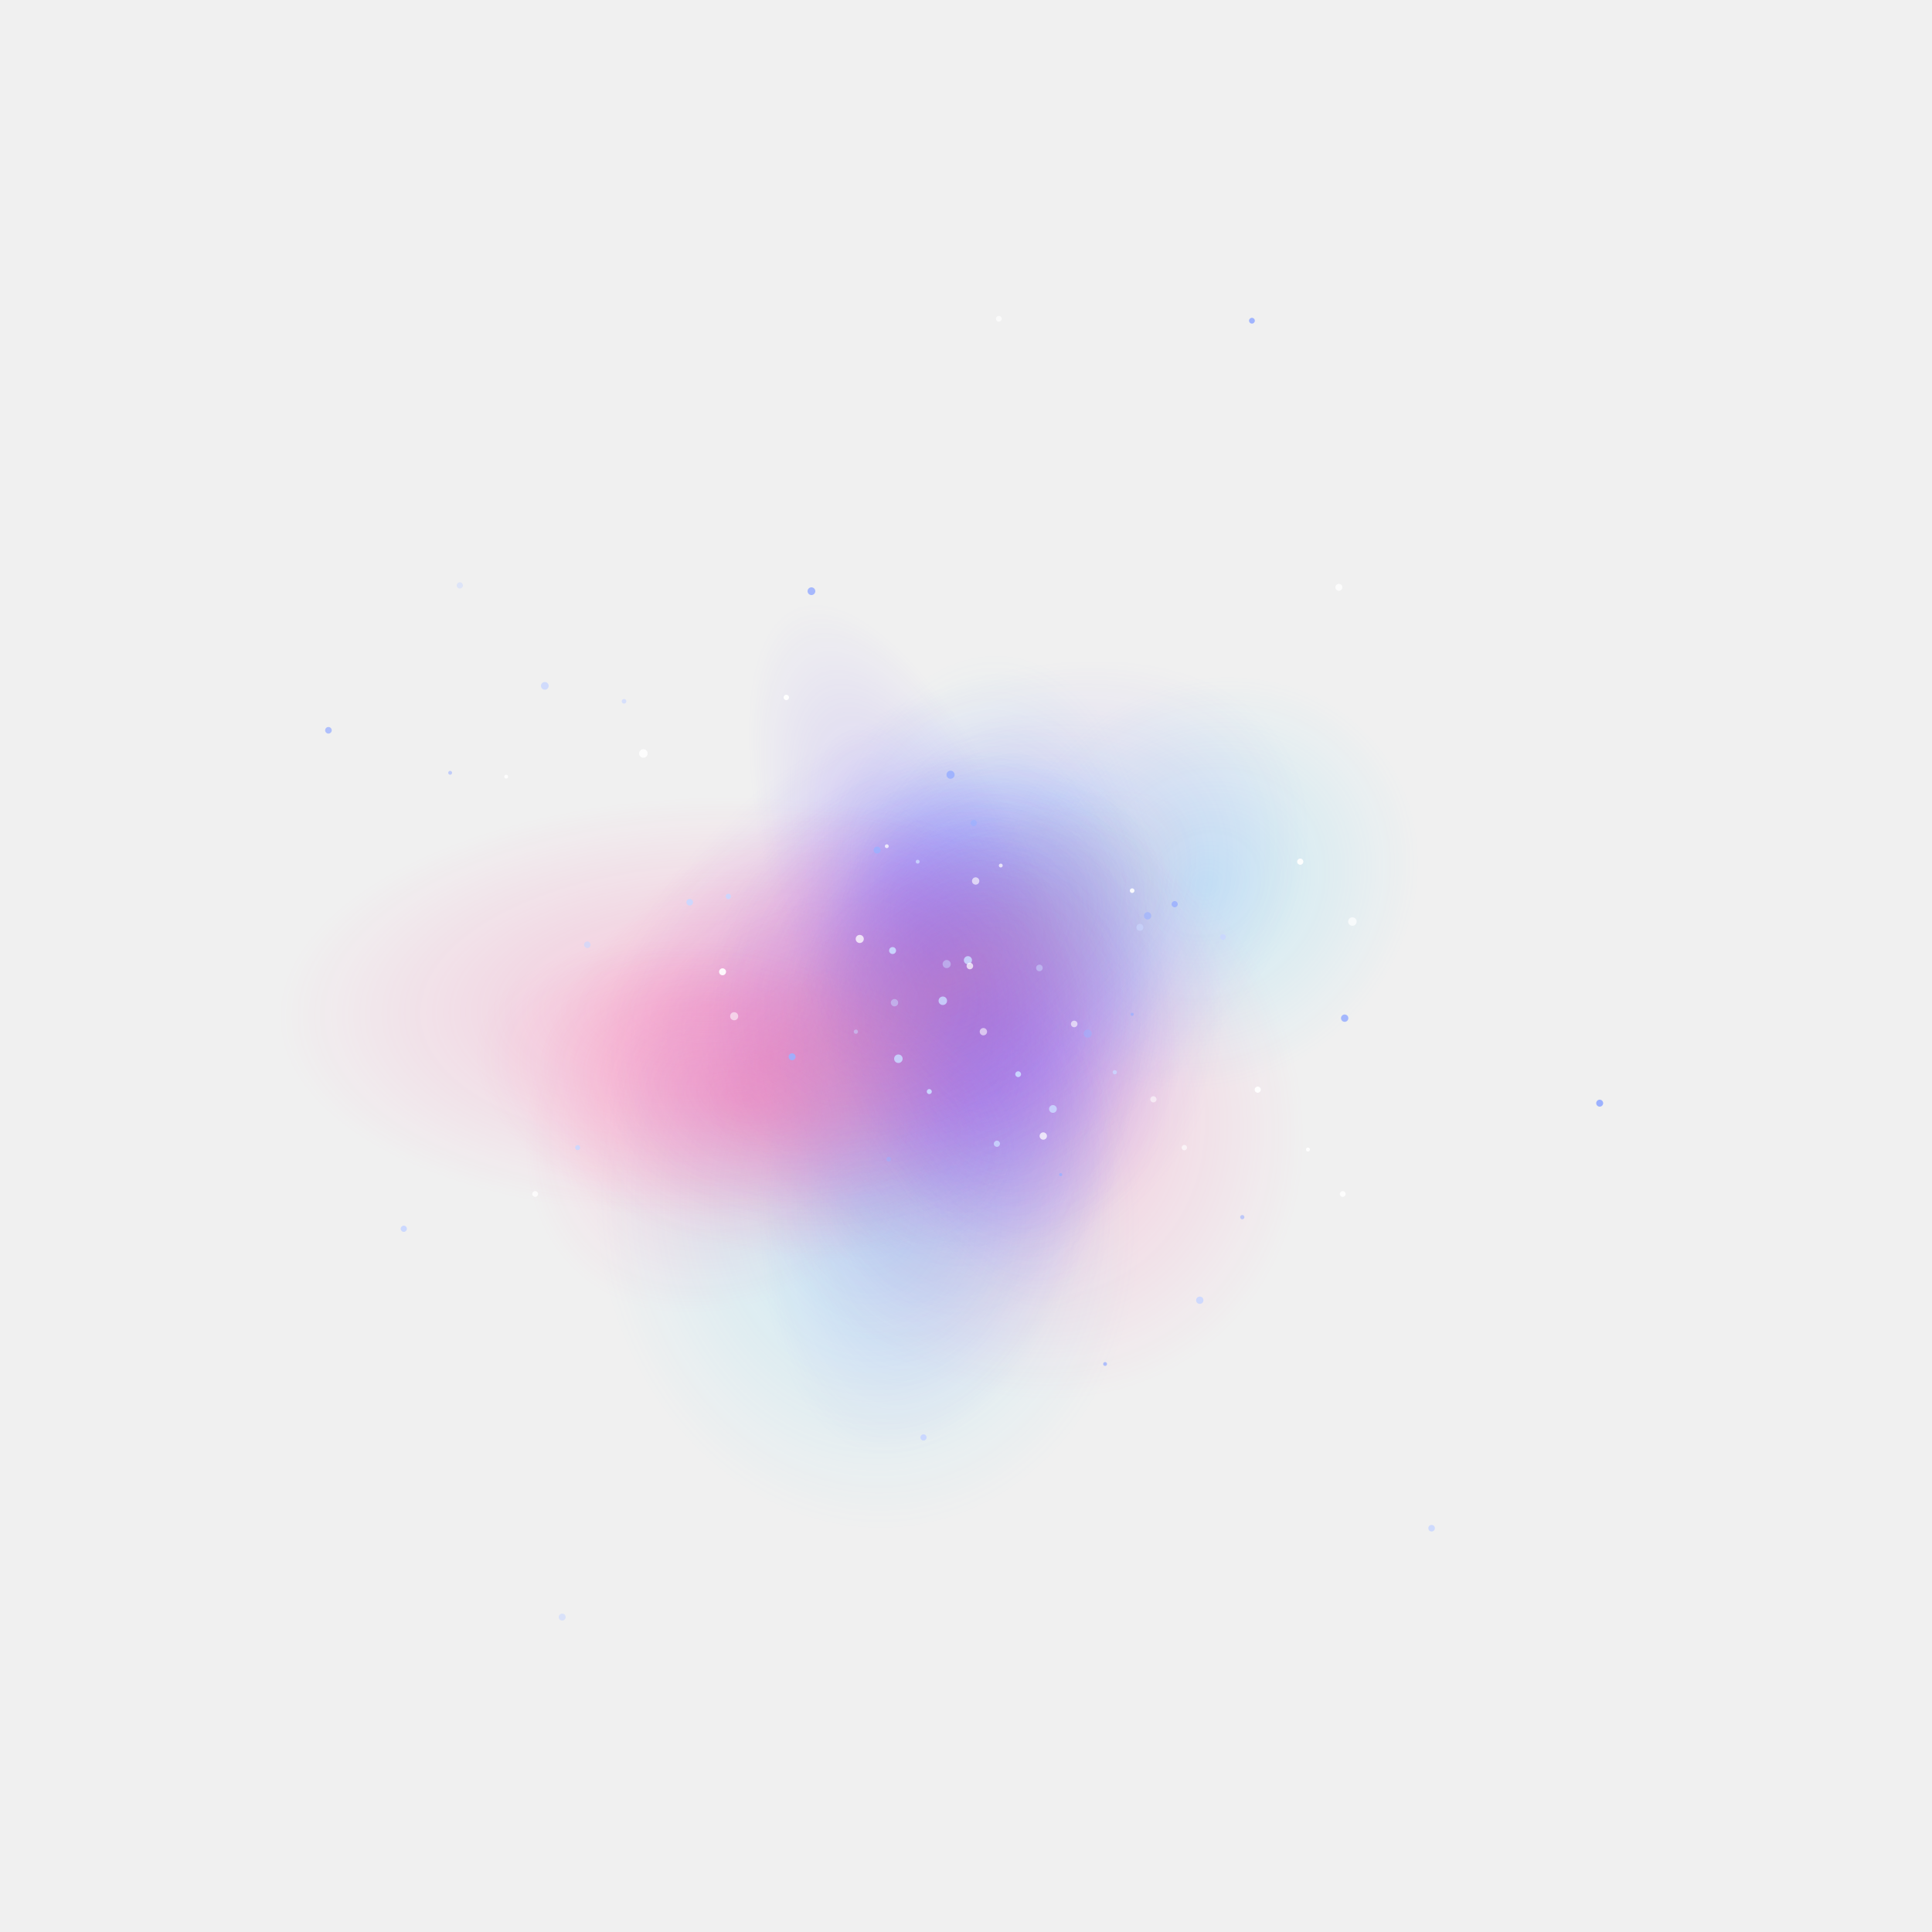
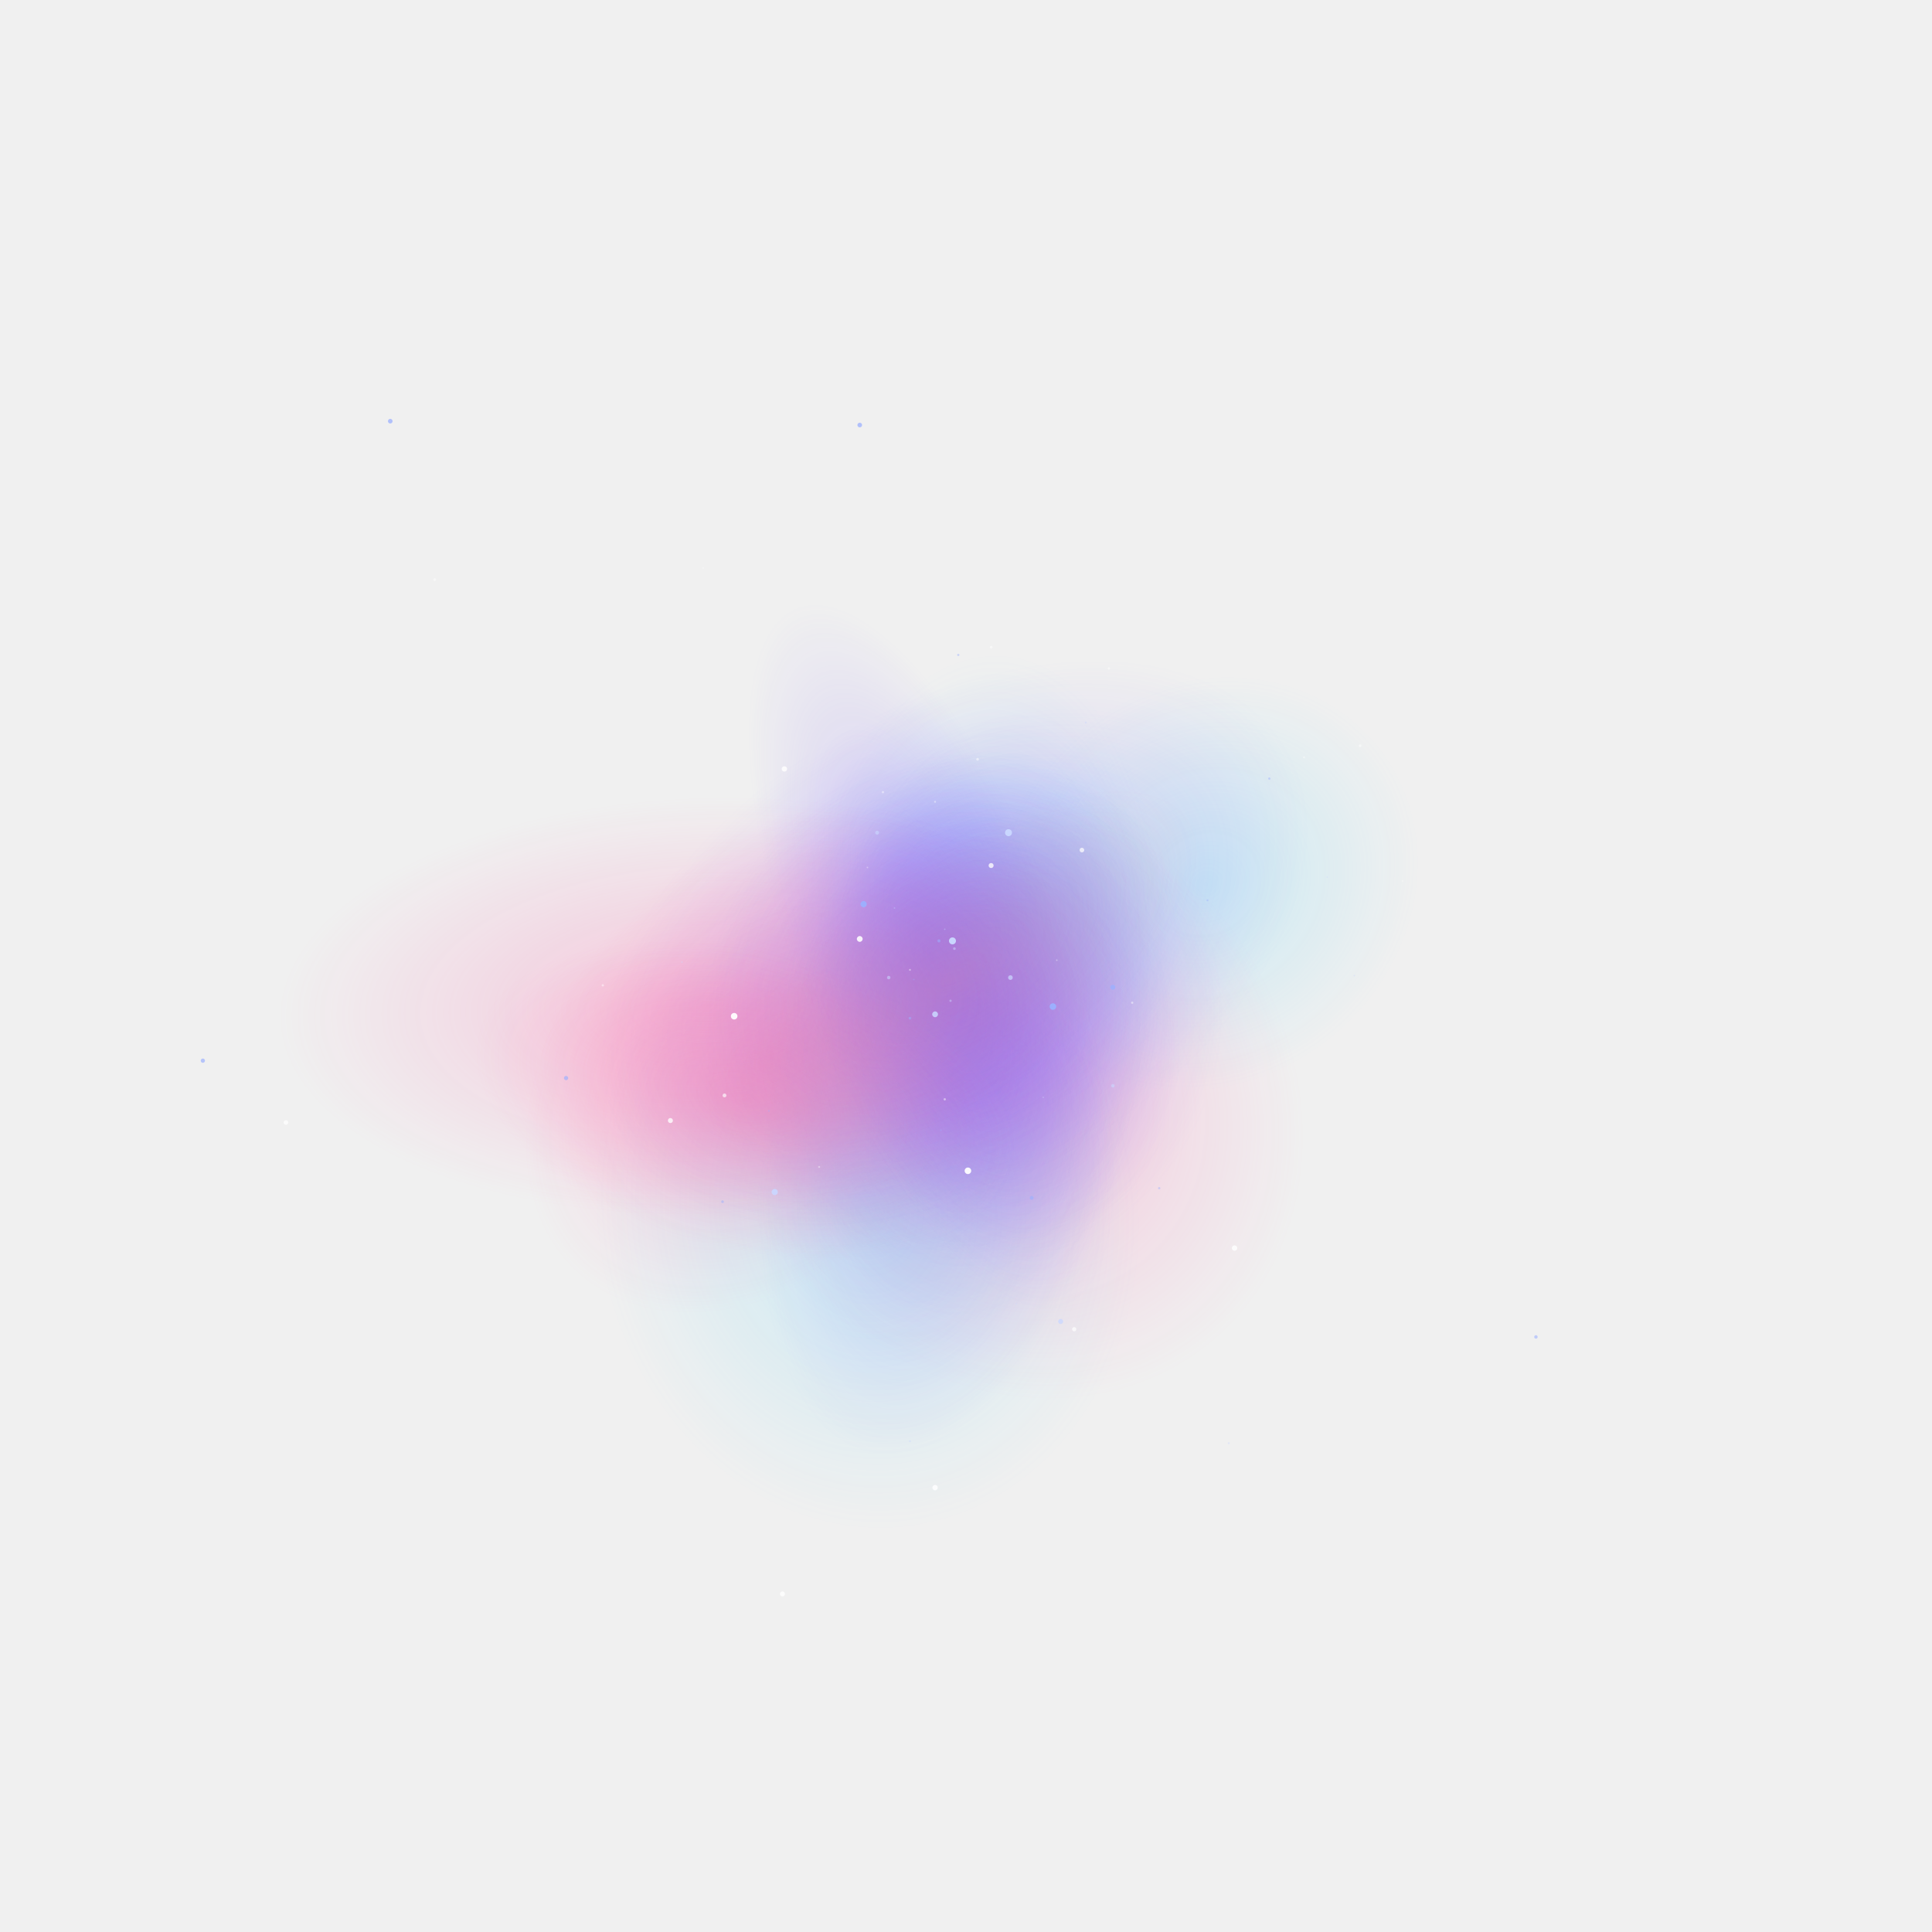
<svg xmlns="http://www.w3.org/2000/svg" viewBox="0 0 1000 1000">
  <defs>
    <radialGradient id="n0">
      <stop offset="0" stop-color="#3fd0ff" stop-opacity="0.22" />
      <stop offset="1" stop-color="#3fd0ff" stop-opacity="0" />
    </radialGradient>
    <radialGradient id="n1">
      <stop offset="0" stop-color="#7a5cff" stop-opacity="0.3" />
      <stop offset="1" stop-color="#7a5cff" stop-opacity="0" />
    </radialGradient>
    <radialGradient id="n2">
      <stop offset="0" stop-color="#ff5fa8" stop-opacity="0.3" />
      <stop offset="1" stop-color="#ff5fa8" stop-opacity="0" />
    </radialGradient>
    <radialGradient id="n3">
      <stop offset="0" stop-color="#3fd0ff" stop-opacity="0.22" />
      <stop offset="1" stop-color="#3fd0ff" stop-opacity="0" />
    </radialGradient>
    <radialGradient id="n4">
      <stop offset="0" stop-color="#7a5cff" stop-opacity="0.3" />
      <stop offset="1" stop-color="#7a5cff" stop-opacity="0" />
    </radialGradient>
    <radialGradient id="n5">
      <stop offset="0" stop-color="#3fd0ff" stop-opacity="0.22" />
      <stop offset="1" stop-color="#3fd0ff" stop-opacity="0" />
    </radialGradient>
    <radialGradient id="n6">
      <stop offset="0" stop-color="#7a5cff" stop-opacity="0.3" />
      <stop offset="1" stop-color="#7a5cff" stop-opacity="0" />
    </radialGradient>
    <radialGradient id="n7">
      <stop offset="0" stop-color="#ff5fa8" stop-opacity="0.3" />
      <stop offset="1" stop-color="#ff5fa8" stop-opacity="0" />
    </radialGradient>
    <radialGradient id="n8">
      <stop offset="0" stop-color="#3fd0ff" stop-opacity="0.22" />
      <stop offset="1" stop-color="#3fd0ff" stop-opacity="0" />
    </radialGradient>
    <radialGradient id="n9">
      <stop offset="0" stop-color="#7a5cff" stop-opacity="0.3" />
      <stop offset="1" stop-color="#7a5cff" stop-opacity="0" />
    </radialGradient>
    <radialGradient id="n10">
      <stop offset="0" stop-color="#7a5cff" stop-opacity="0.3" />
      <stop offset="1" stop-color="#7a5cff" stop-opacity="0" />
    </radialGradient>
    <radialGradient id="n11">
      <stop offset="0" stop-color="#ff9a5c" stop-opacity="0.18" />
      <stop offset="1" stop-color="#ff9a5c" stop-opacity="0" />
    </radialGradient>
    <radialGradient id="n12">
      <stop offset="0" stop-color="#ff5fa8" stop-opacity="0.3" />
      <stop offset="1" stop-color="#ff5fa8" stop-opacity="0" />
    </radialGradient>
    <radialGradient id="n13">
      <stop offset="0" stop-color="#ff5fa8" stop-opacity="0.3" />
      <stop offset="1" stop-color="#ff5fa8" stop-opacity="0" />
    </radialGradient>
  </defs>
  <ellipse cx="511" cy="494" rx="173" ry="98" transform="rotate(95 500 500)" fill="url(#n0)" />
  <ellipse cx="493" cy="469" rx="92" ry="116" transform="rotate(162 500 500)" fill="url(#n1)" />
  <ellipse cx="604" cy="543" rx="149" ry="106" transform="rotate(132 500 500)" fill="url(#n2)" />
  <ellipse cx="505" cy="476" rx="95" ry="93" transform="rotate(31 500 500)" fill="url(#n3)" />
  <ellipse cx="561" cy="492" rx="196" ry="93" transform="rotate(103 500 500)" fill="url(#n4)" />
  <ellipse cx="376" cy="457" rx="115" ry="103" transform="rotate(142 500 500)" fill="url(#n5)" />
  <ellipse cx="513" cy="519" rx="135" ry="133" transform="rotate(35 500 500)" fill="url(#n6)" />
  <ellipse cx="563" cy="525" rx="170" ry="145" transform="rotate(51 500 500)" fill="url(#n7)" />
  <ellipse cx="618" cy="568" rx="166" ry="141" transform="rotate(82 500 500)" fill="url(#n8)" />
  <ellipse cx="499" cy="513" rx="200" ry="124" transform="rotate(149 500 500)" fill="url(#n9)" />
  <ellipse cx="489" cy="515" rx="194" ry="69" transform="rotate(69 500 500)" fill="url(#n10)" />
  <ellipse cx="509" cy="499" rx="148" ry="62" transform="rotate(146 500 500)" fill="url(#n11)" />
  <ellipse cx="635" cy="484" rx="223" ry="108" transform="rotate(178 500 500)" fill="url(#n12)" />
  <ellipse cx="406" cy="595" rx="143" ry="77" transform="rotate(14 500 500)" fill="url(#n13)" />
-   <circle cx="380" cy="526" r="2.1" fill="#ffffff" opacity="0.55" />
-   <circle cx="170" cy="378" r="1.7" fill="#9bb0ff" opacity="0.77" />
-   <circle cx="501" cy="497" r="2.1" fill="#cad7ff" opacity="0.88" />
-   <circle cx="407" cy="361" r="1.4" fill="#ffffff" opacity="0.95" />
-   <circle cx="420" cy="306" r="2.0" fill="#9bb0ff" opacity="0.87" />
-   <circle cx="377" cy="464" r="1.4" fill="#cad7ff" opacity="0.89" />
-   <circle cx="233" cy="400" r="1.0" fill="#9bb0ff" opacity="0.57" />
-   <circle cx="590" cy="480" r="1.8" fill="#cad7ff" opacity="0.62" />
-   <circle cx="673" cy="446" r="1.6" fill="#ffffff" opacity="0.94" />
-   <circle cx="594" cy="474" r="1.9" fill="#9bb0ff" opacity="0.64" />
-   <circle cx="291" cy="837" r="1.8" fill="#cad7ff" opacity="0.60" />
-   <circle cx="475" cy="446" r="1.0" fill="#cad7ff" opacity="0.87" />
-   <circle cx="608" cy="468" r="1.6" fill="#9bb0ff" opacity="0.86" />
-   <circle cx="527" cy="556" r="1.5" fill="#cad7ff" opacity="0.95" />
-   <circle cx="695" cy="618" r="1.5" fill="#ffffff" opacity="0.84" />
-   <circle cx="323" cy="363" r="1.2" fill="#cad7ff" opacity="0.70" />
-   <circle cx="518" cy="448" r="1.0" fill="#ffffff" opacity="0.71" />
-   <circle cx="648" cy="166" r="1.5" fill="#9bb0ff" opacity="0.94" />
-   <circle cx="445" cy="486" r="2.1" fill="#ffffff" opacity="0.75" />
-   <circle cx="613" cy="594" r="1.4" fill="#ffffff" opacity="0.64" />
-   <circle cx="505" cy="456" r="1.9" fill="#ffffff" opacity="0.62" />
-   <circle cx="502" cy="500" r="1.7" fill="#ffffff" opacity="0.70" />
-   <circle cx="556" cy="530" r="1.7" fill="#ffffff" opacity="0.59" />
-   <circle cx="304" cy="489" r="1.7" fill="#cad7ff" opacity="0.65" />
-   <circle cx="677" cy="595" r="1.0" fill="#ffffff" opacity="0.96" />
-   <circle cx="549" cy="608" r="0.8" fill="#9bb0ff" opacity="0.84" />
-   <circle cx="586" cy="461" r="1.2" fill="#ffffff" opacity="0.91" />
-   <circle cx="238" cy="303" r="1.6" fill="#cad7ff" opacity="0.51" />
-   <circle cx="465" cy="548" r="2.2" fill="#cad7ff" opacity="0.88" />
-   <circle cx="516" cy="592" r="1.6" fill="#cad7ff" opacity="0.83" />
-   <circle cx="462" cy="492" r="1.8" fill="#cad7ff" opacity="0.94" />
-   <circle cx="700" cy="477" r="2.2" fill="#ffffff" opacity="0.68" />
-   <circle cx="633" cy="485" r="1.5" fill="#cad7ff" opacity="0.86" />
-   <circle cx="517" cy="165" r="1.5" fill="#ffffff" opacity="0.66" />
-   <circle cx="277" cy="618" r="1.5" fill="#ffffff" opacity="0.79" />
-   <circle cx="443" cy="534" r="1.1" fill="#cad7ff" opacity="0.52" />
-   <circle cx="481" cy="565" r="1.3" fill="#cad7ff" opacity="0.98" />
-   <circle cx="357" cy="467" r="1.7" fill="#cad7ff" opacity="0.91" />
-   <circle cx="540" cy="588" r="1.9" fill="#ffffff" opacity="0.73" />
-   <circle cx="538" cy="501" r="1.7" fill="#cad7ff" opacity="0.53" />
-   <circle cx="828" cy="571" r="1.8" fill="#9bb0ff" opacity="0.99" />
-   <circle cx="693" cy="304" r="1.8" fill="#ffffff" opacity="0.80" />
-   <circle cx="651" cy="564" r="1.6" fill="#ffffff" opacity="0.96" />
-   <circle cx="410" cy="547" r="1.8" fill="#9bb0ff" opacity="0.90" />
-   <circle cx="643" cy="630" r="1.1" fill="#9bb0ff" opacity="0.60" />
-   <circle cx="488" cy="518" r="2.2" fill="#cad7ff" opacity="0.85" />
-   <circle cx="209" cy="636" r="1.6" fill="#cad7ff" opacity="0.98" />
-   <circle cx="696" cy="527" r="1.9" fill="#9bb0ff" opacity="0.89" />
-   <circle cx="262" cy="402" r="1.0" fill="#ffffff" opacity="0.85" />
-   <circle cx="460" cy="600" r="1.2" fill="#9bb0ff" opacity="0.54" />
-   <circle cx="563" cy="535" r="2.1" fill="#9bb0ff" opacity="0.52" />
-   <circle cx="478" cy="744" r="1.6" fill="#cad7ff" opacity="1.00" />
-   <circle cx="454" cy="440" r="1.8" fill="#9bb0ff" opacity="0.84" />
-   <circle cx="459" cy="438" r="1.0" fill="#ffffff" opacity="0.74" />
-   <circle cx="492" cy="401" r="2.1" fill="#9bb0ff" opacity="0.90" />
-   <circle cx="504" cy="426" r="1.6" fill="#9bb0ff" opacity="0.71" />
-   <circle cx="586" cy="525" r="0.8" fill="#9bb0ff" opacity="0.79" />
-   <circle cx="490" cy="499" r="2.1" fill="#cad7ff" opacity="0.50" />
-   <circle cx="374" cy="503" r="1.8" fill="#ffffff" opacity="0.92" />
-   <circle cx="509" cy="534" r="1.9" fill="#ffffff" opacity="0.57" />
-   <circle cx="741" cy="791" r="1.7" fill="#cad7ff" opacity="0.88" />
-   <circle cx="572" cy="706" r="1.0" fill="#9bb0ff" opacity="0.77" />
-   <circle cx="282" cy="355" r="2.0" fill="#cad7ff" opacity="0.83" />
-   <circle cx="597" cy="569" r="1.6" fill="#ffffff" opacity="0.56" />
-   <circle cx="299" cy="594" r="1.3" fill="#cad7ff" opacity="0.88" />
-   <circle cx="577" cy="555" r="1.1" fill="#cad7ff" opacity="0.82" />
-   <circle cx="463" cy="519" r="1.9" fill="#cad7ff" opacity="0.52" />
-   <circle cx="333" cy="390" r="2.2" fill="#ffffff" opacity="0.87" />
-   <circle cx="621" cy="673" r="1.9" fill="#cad7ff" opacity="0.91" />
-   <circle cx="545" cy="574" r="2.0" fill="#cad7ff" opacity="0.87" />
+   <circle cx="380" cy="526" r="1.7" fill="#ffffff" opacity="0.94" />
+   <circle cx="795" cy="692" r="0.9" fill="#9bb0ff" opacity="0.58" />
+   <circle cx="636" cy="747" r="0.5" fill="#cad7ff" opacity="0.40" />
+   <circle cx="540" cy="568" r="0.4" fill="#cad7ff" opacity="0.35" />
+   <circle cx="454" cy="431" r="1.0" fill="#cad7ff" opacity="0.62" />
+   <circle cx="545" cy="521" r="1.7" fill="#9bb0ff" opacity="0.95" />
+   <circle cx="496" cy="339" r="0.6" fill="#9bb0ff" opacity="0.42" />
+   <circle cx="463" cy="470" r="0.4" fill="#cad7ff" opacity="0.35" />
+   <circle cx="576" cy="562" r="0.9" fill="#cad7ff" opacity="0.58" />
+   <circle cx="501" cy="606" r="1.7" fill="#ffffff" opacity="0.94" />
+   <circle cx="484" cy="525" r="1.5" fill="#cad7ff" opacity="0.87" />
+   <circle cx="522" cy="431" r="1.8" fill="#cad7ff" opacity="0.99" />
+   <circle cx="701" cy="505" r="0.4" fill="#cad7ff" opacity="0.37" />
+   <circle cx="556" cy="688" r="1.1" fill="#ffffff" opacity="0.68" />
+   <circle cx="494" cy="491" r="0.7" fill="#cad7ff" opacity="0.49" />
+   <circle cx="105" cy="549" r="1.1" fill="#9bb0ff" opacity="0.68" />
+   <circle cx="484" cy="415" r="0.5" fill="#ffffff" opacity="0.41" />
+   <circle cx="526" cy="675" r="0.4" fill="#cad7ff" opacity="0.35" />
+   <circle cx="374" cy="622" r="0.7" fill="#9bb0ff" opacity="0.48" />
+   <circle cx="492" cy="518" r="0.6" fill="#cad7ff" opacity="0.45" />
+   <circle cx="487" cy="585" r="0.4" fill="#9bb0ff" opacity="0.35" />
+   <circle cx="460" cy="506" r="0.9" fill="#cad7ff" opacity="0.57" />
+   <circle cx="445" cy="486" r="1.5" fill="#ffffff" opacity="0.88" />
+   <circle cx="353" cy="498" r="0.4" fill="#cad7ff" opacity="0.36" />
+   <circle cx="547" cy="497" r="0.4" fill="#ffffff" opacity="0.35" />
+   <circle cx="484" cy="770" r="1.4" fill="#ffffff" opacity="0.84" />
+   <circle cx="513" cy="335" r="0.7" fill="#ffffff" opacity="0.48" />
+   <circle cx="489" cy="569" r="0.6" fill="#ffffff" opacity="0.45" />
+   <circle cx="486" cy="487" r="0.8" fill="#9bb0ff" opacity="0.54" />
+   <circle cx="457" cy="410" r="0.6" fill="#ffffff" opacity="0.42" />
+   <circle cx="449" cy="449" r="0.4" fill="#ffffff" opacity="0.35" />
+   <circle cx="675" cy="392" r="0.5" fill="#ffffff" opacity="0.38" />
+   <circle cx="600" cy="615" r="0.6" fill="#9bb0ff" opacity="0.42" />
+   <circle cx="405" cy="825" r="1.3" fill="#ffffff" opacity="0.78" />
+   <circle cx="574" cy="346" r="0.6" fill="#ffffff" opacity="0.44" />
+   <circle cx="424" cy="604" r="0.5" fill="#ffffff" opacity="0.37" />
+   <circle cx="534" cy="620" r="1.0" fill="#9bb0ff" opacity="0.62" />
+   <circle cx="447" cy="468" r="1.6" fill="#9bb0ff" opacity="0.93" />
+   <circle cx="401" cy="617" r="1.6" fill="#cad7ff" opacity="0.92" />
+   <circle cx="293" cy="558" r="1.1" fill="#9bb0ff" opacity="0.66" />
+   <circle cx="639" cy="646" r="1.4" fill="#ffffff" opacity="0.82" />
+   <circle cx="312" cy="510" r="0.6" fill="#ffffff" opacity="0.45" />
+   <circle cx="506" cy="393" r="0.7" fill="#ffffff" opacity="0.48" />
+   <circle cx="523" cy="506" r="1.2" fill="#cad7ff" opacity="0.72" />
+   <circle cx="562" cy="374" r="0.5" fill="#cad7ff" opacity="0.40" />
+   <circle cx="586" cy="519" r="0.6" fill="#ffffff" opacity="0.42" />
+   <circle cx="398" cy="575" r="0.4" fill="#9bb0ff" opacity="0.35" />
+   <circle cx="406" cy="398" r="1.4" fill="#ffffff" opacity="0.80" />
+   <circle cx="704" cy="386" r="0.7" fill="#ffffff" opacity="0.49" />
+   <circle cx="473" cy="507" r="0.4" fill="#9bb0ff" opacity="0.35" />
+   <circle cx="471" cy="527" r="0.7" fill="#9bb0ff" opacity="0.47" />
+   <circle cx="493" cy="487" r="1.8" fill="#cad7ff" opacity="0.98" />
+   <circle cx="445" cy="220" r="1.2" fill="#9bb0ff" opacity="0.74" />
+   <circle cx="148" cy="581" r="1.2" fill="#ffffff" opacity="0.74" />
+   <circle cx="347" cy="580" r="1.3" fill="#ffffff" opacity="0.78" />
+   <circle cx="202" cy="218" r="1.2" fill="#9bb0ff" opacity="0.74" />
+   <circle cx="549" cy="684" r="1.3" fill="#cad7ff" opacity="0.77" />
+   <circle cx="471" cy="746" r="0.5" fill="#cad7ff" opacity="0.42" />
+   <circle cx="657" cy="403" r="0.6" fill="#9bb0ff" opacity="0.44" />
+   <circle cx="576" cy="511" r="1.3" fill="#9bb0ff" opacity="0.78" />
+   <circle cx="513" cy="448" r="1.3" fill="#ffffff" opacity="0.77" />
+   <circle cx="489" cy="481" r="0.4" fill="#cad7ff" opacity="0.36" />
+   <circle cx="726" cy="456" r="0.4" fill="#ffffff" opacity="0.36" />
+   <circle cx="687" cy="454" r="0.4" fill="#cad7ff" opacity="0.35" />
+   <circle cx="625" cy="466" r="0.5" fill="#9bb0ff" opacity="0.41" />
+   <circle cx="375" cy="567" r="1.0" fill="#ffffff" opacity="0.64" />
+   <circle cx="560" cy="440" r="1.2" fill="#ffffff" opacity="0.72" />
+   <circle cx="364" cy="294" r="0.4" fill="#ffffff" opacity="0.37" />
+   <circle cx="471" cy="502" r="0.5" fill="#ffffff" opacity="0.41" />
+   <circle cx="225" cy="300" r="0.7" fill="#ffffff" opacity="0.47" />
</svg>
